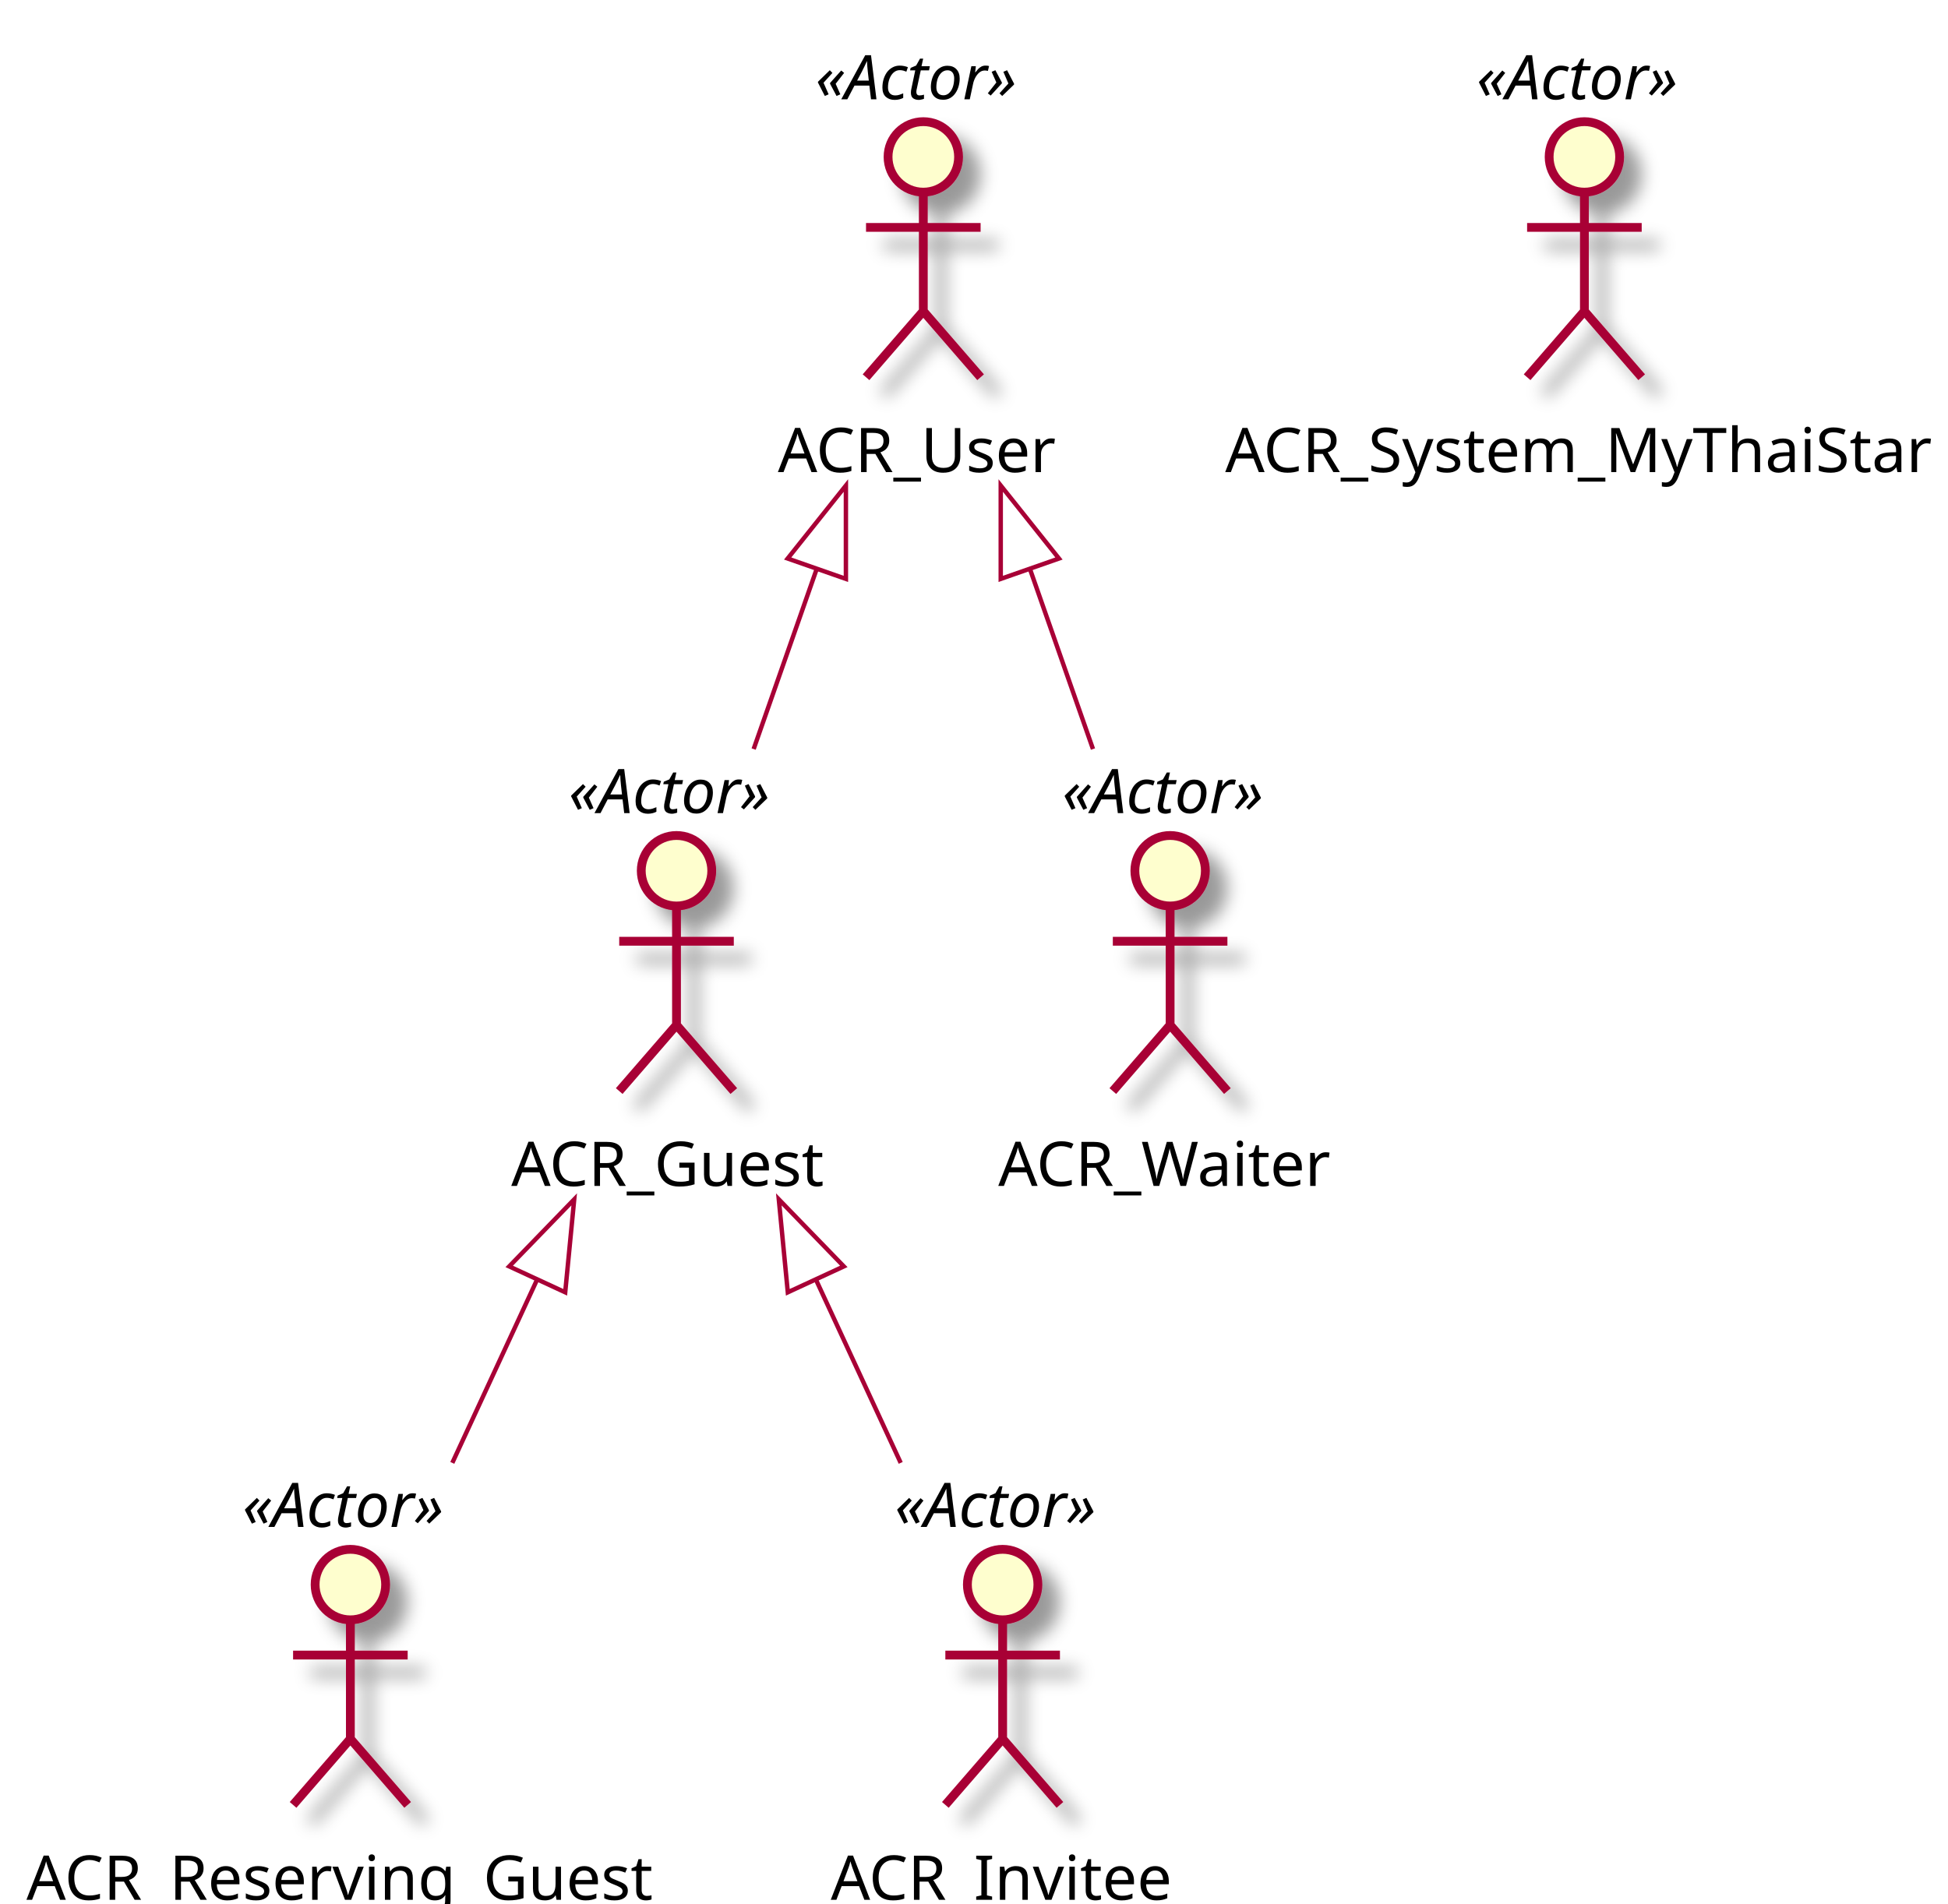
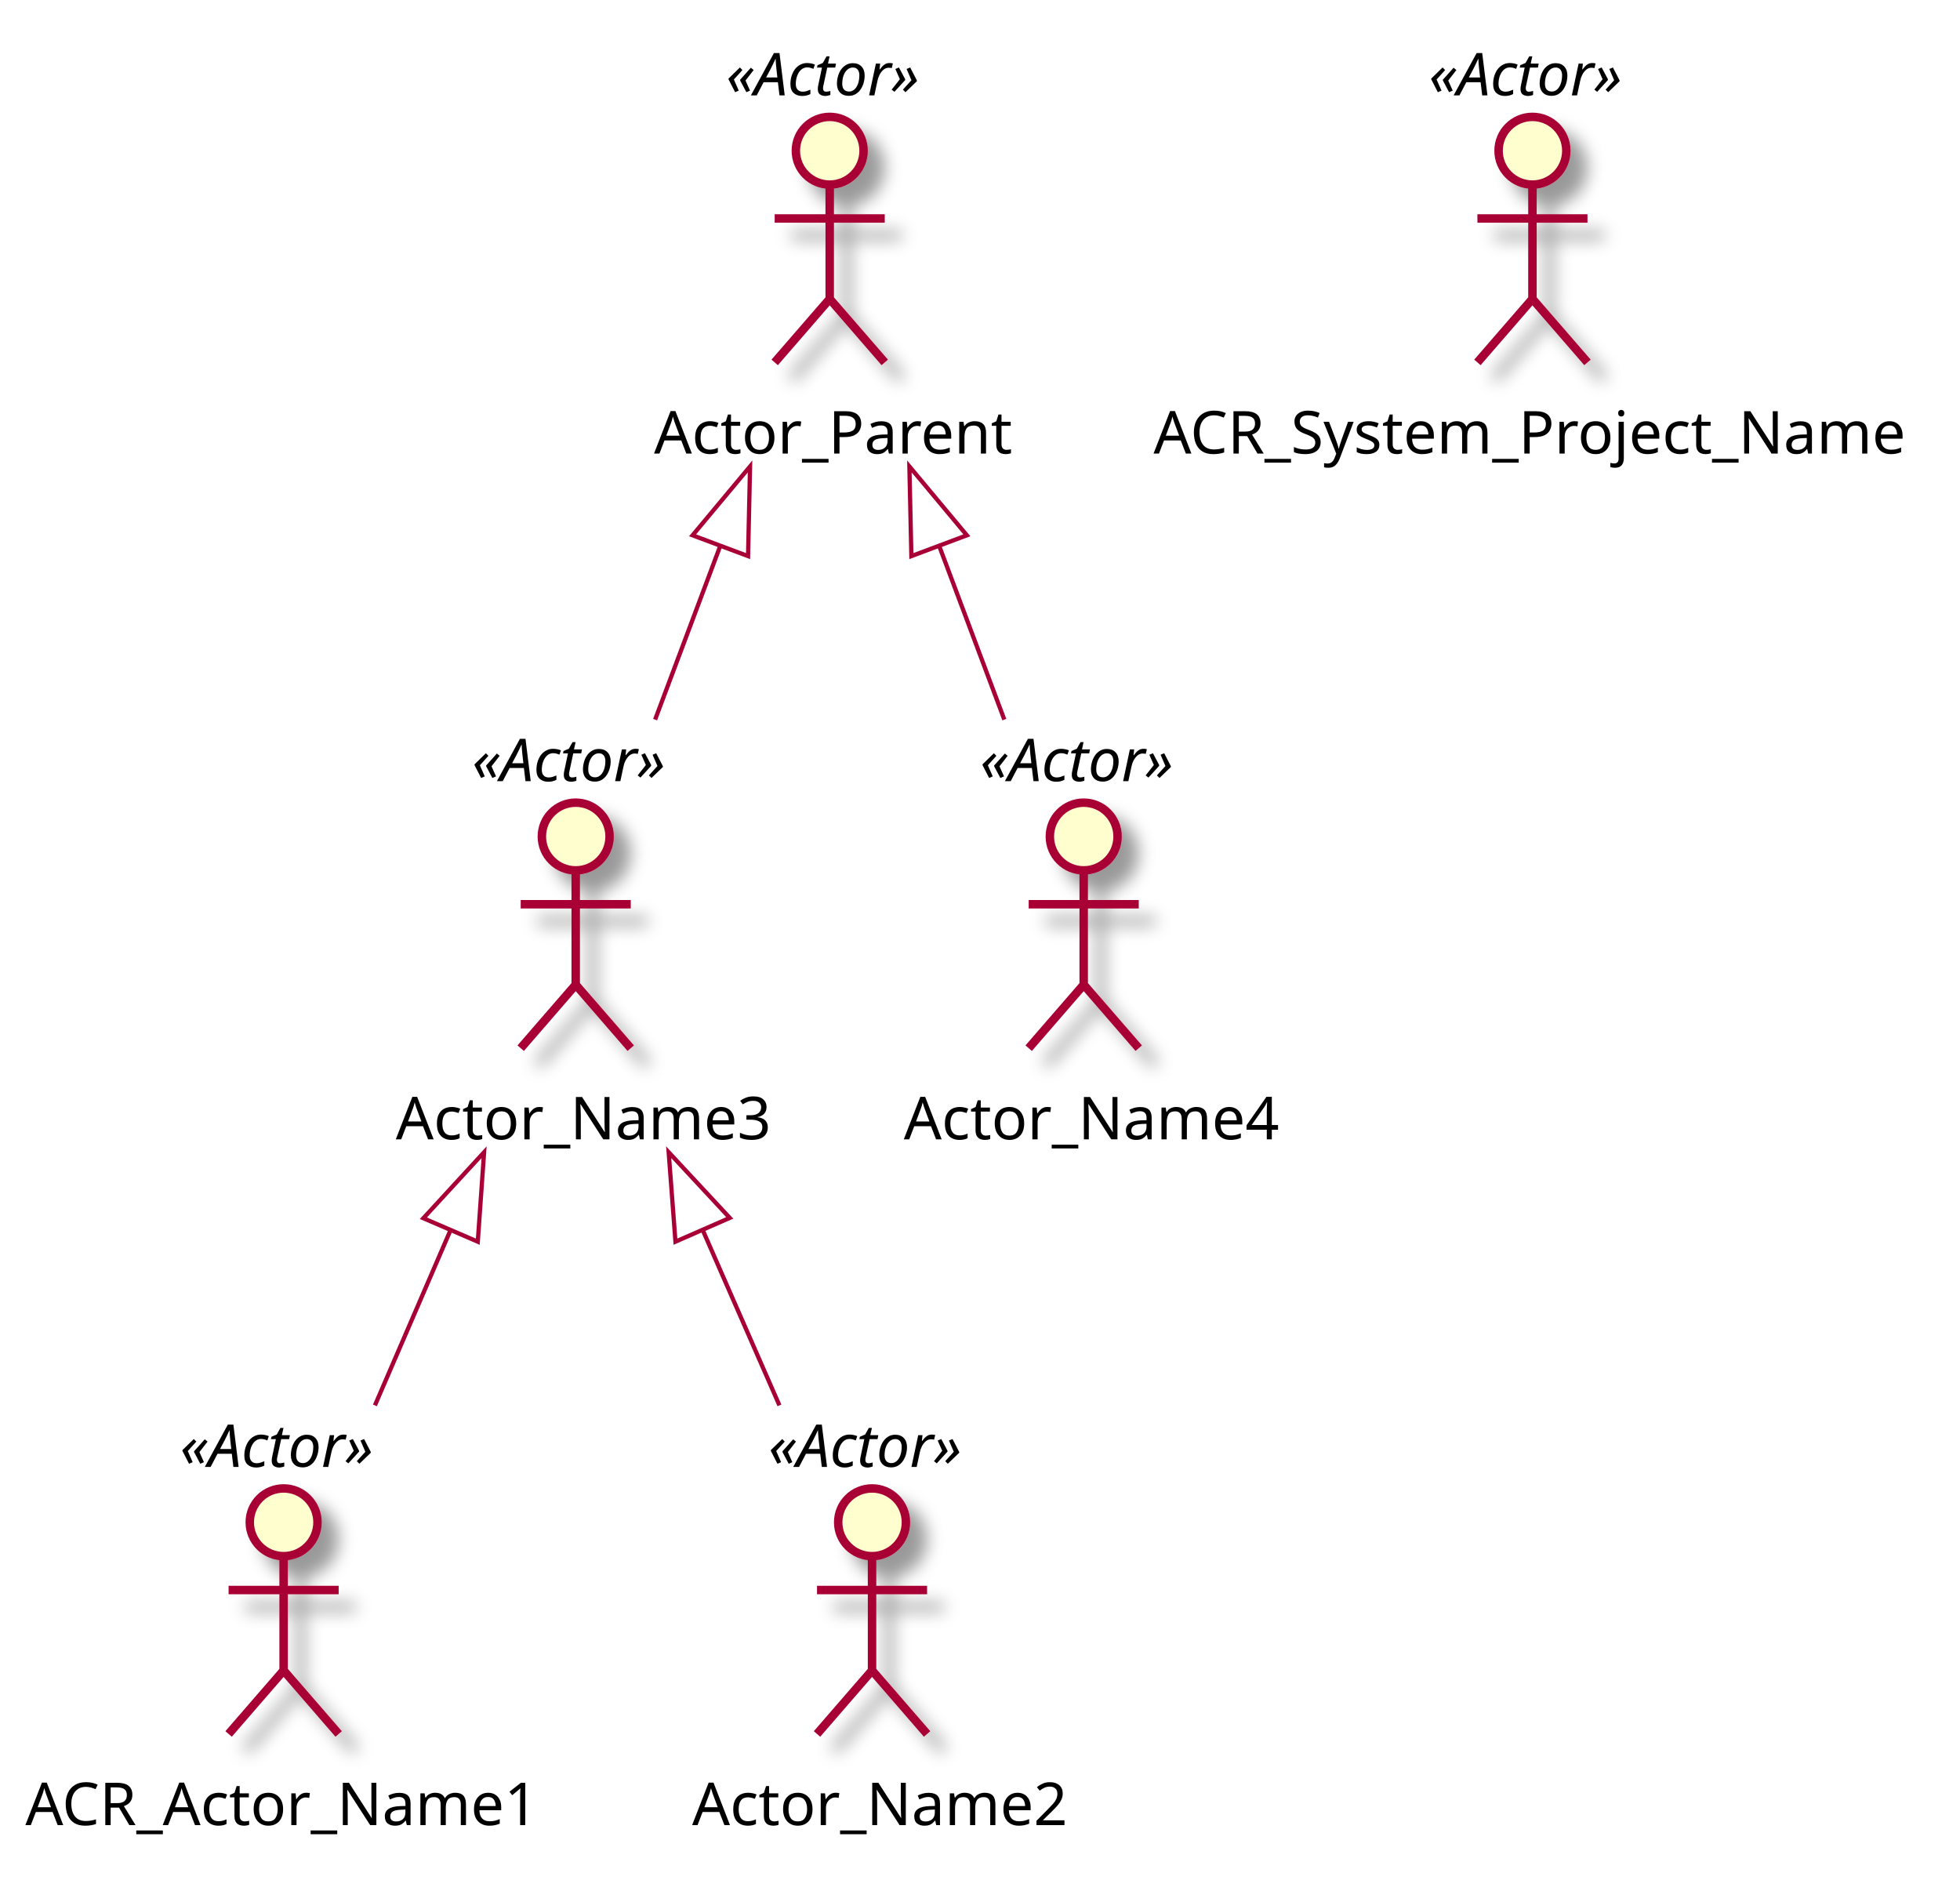
- <svg xmlns="http://www.w3.org/2000/svg" contentScriptType="application/ecmascript" contentStyleType="text/css" height="432px" preserveAspectRatio="none" style="width:442px;height:432px;" version="1.1" viewBox="0 0 442 432" width="442px" zoomAndPan="magnify">
+ <svg xmlns="http://www.w3.org/2000/svg" contentScriptType="application/ecmascript" contentStyleType="text/css" height="444px" preserveAspectRatio="none" style="width:463px;height:444px;" version="1.1" viewBox="0 0 463 444" width="463px" zoomAndPan="magnify">
  <defs>
-     <filter height="300%" id="fl5nb64" width="300%" x="-1" y="-1">
+     <filter height="300%" id="f1waoqyljcmcei" width="300%" x="-1" y="-1">
      <feGaussianBlur result="blurOut" stdDeviation="2.0" />
      <feColorMatrix in="blurOut" result="blurOut2" type="matrix" values="0 0 0 0 0 0 0 0 0 0 0 0 0 0 0 0 0 0 .4 0" />
      <feOffset dx="4.0" dy="4.0" in="blurOut2" result="blurOut3" />
      <feBlend in="SourceGraphic" in2="blurOut3" mode="normal" />
    </filter>
  </defs>
  <g>
-     <ellipse cx="79.5" cy="359.609" fill="#FEFECE" filter="url(#fl5nb64)" rx="8" ry="8" style="stroke: #A80036; stroke-width: 2.0;" />
-     <path d="M79.5,367.609 L79.5,394.609 M66.5,375.609 L92.5,375.609 M79.5,394.609 L66.5,409.609 M79.5,394.609 L92.5,409.609 " fill="#FEFECE" filter="url(#fl5nb64)" style="stroke: #A80036; stroke-width: 2.0;" />
-     <text fill="#000000" font-family="sans-serif" font-size="14" lengthAdjust="spacingAndGlyphs" textLength="147" x="6" y="431.143">ACR_Reserving_Guest</text>
-     <text fill="#000000" font-family="sans-serif" font-size="14" font-style="italic" lengthAdjust="spacingAndGlyphs" textLength="49" x="55" y="346.533">«Actor»</text>
-     <ellipse cx="227.5" cy="359.609" fill="#FEFECE" filter="url(#fl5nb64)" rx="8" ry="8" style="stroke: #A80036; stroke-width: 2.0;" />
-     <path d="M227.5,367.609 L227.5,394.609 M214.5,375.609 L240.5,375.609 M227.5,394.609 L214.5,409.609 M227.5,394.609 L240.5,409.609 " fill="#FEFECE" filter="url(#fl5nb64)" style="stroke: #A80036; stroke-width: 2.0;" />
-     <text fill="#000000" font-family="sans-serif" font-size="14" lengthAdjust="spacingAndGlyphs" textLength="78" x="188.5" y="431.143">ACR_Invitee</text>
-     <text fill="#000000" font-family="sans-serif" font-size="14" font-style="italic" lengthAdjust="spacingAndGlyphs" textLength="49" x="203" y="346.533">«Actor»</text>
-     <ellipse cx="153.5" cy="197.609" fill="#FEFECE" filter="url(#fl5nb64)" rx="8" ry="8" style="stroke: #A80036; stroke-width: 2.0;" />
-     <path d="M153.5,205.609 L153.5,232.609 M140.5,213.609 L166.5,213.609 M153.5,232.609 L140.5,247.609 M153.5,232.609 L166.5,247.609 " fill="#FEFECE" filter="url(#fl5nb64)" style="stroke: #A80036; stroke-width: 2.0;" />
-     <text fill="#000000" font-family="sans-serif" font-size="14" lengthAdjust="spacingAndGlyphs" textLength="75" x="116" y="269.143">ACR_Guest</text>
-     <text fill="#000000" font-family="sans-serif" font-size="14" font-style="italic" lengthAdjust="spacingAndGlyphs" textLength="49" x="129" y="184.533">«Actor»</text>
-     <ellipse cx="209.5" cy="35.609" fill="#FEFECE" filter="url(#fl5nb64)" rx="8" ry="8" style="stroke: #A80036; stroke-width: 2.0;" />
-     <path d="M209.5,43.609 L209.5,70.609 M196.5,51.609 L222.5,51.609 M209.5,70.609 L196.5,85.609 M209.5,70.609 L222.5,85.609 " fill="#FEFECE" filter="url(#fl5nb64)" style="stroke: #A80036; stroke-width: 2.0;" />
-     <text fill="#000000" font-family="sans-serif" font-size="14" lengthAdjust="spacingAndGlyphs" textLength="66" x="176.5" y="107.143">ACR_User</text>
-     <text fill="#000000" font-family="sans-serif" font-size="14" font-style="italic" lengthAdjust="spacingAndGlyphs" textLength="49" x="185" y="22.533">«Actor»</text>
-     <ellipse cx="265.5" cy="197.609" fill="#FEFECE" filter="url(#fl5nb64)" rx="8" ry="8" style="stroke: #A80036; stroke-width: 2.0;" />
-     <path d="M265.5,205.609 L265.5,232.609 M252.5,213.609 L278.5,213.609 M265.5,232.609 L252.5,247.609 M265.5,232.609 L278.5,247.609 " fill="#FEFECE" filter="url(#fl5nb64)" style="stroke: #A80036; stroke-width: 2.0;" />
-     <text fill="#000000" font-family="sans-serif" font-size="14" lengthAdjust="spacingAndGlyphs" textLength="78" x="226.5" y="269.143">ACR_Waiter</text>
-     <text fill="#000000" font-family="sans-serif" font-size="14" font-style="italic" lengthAdjust="spacingAndGlyphs" textLength="49" x="241" y="184.533">«Actor»</text>
-     <ellipse cx="359.5" cy="35.609" fill="#FEFECE" filter="url(#fl5nb64)" rx="8" ry="8" style="stroke: #A80036; stroke-width: 2.0;" />
-     <path d="M359.5,43.609 L359.5,70.609 M346.5,51.609 L372.5,51.609 M359.5,70.609 L346.5,85.609 M359.5,70.609 L372.5,85.609 " fill="#FEFECE" filter="url(#fl5nb64)" style="stroke: #A80036; stroke-width: 2.0;" />
-     <text fill="#000000" font-family="sans-serif" font-size="14" lengthAdjust="spacingAndGlyphs" textLength="163" x="278" y="107.143">ACR_System_MyThaiStar</text>
-     <text fill="#000000" font-family="sans-serif" font-size="14" font-style="italic" lengthAdjust="spacingAndGlyphs" textLength="49" x="335" y="22.533">«Actor»</text>
-     <path d="M121.741,290.668 C115.32,304.551 108.685,318.898 102.629,331.992 " fill="none" style="stroke: #A80036; stroke-width: 1.0;" />
-     <polygon fill="none" points="115.54,287.4,130.289,272.186,128.247,293.277,115.54,287.4" style="stroke: #A80036; stroke-width: 1.0;" />
-     <path d="M185.259,290.668 C191.68,304.551 198.315,318.898 204.371,331.992 " fill="none" style="stroke: #A80036; stroke-width: 1.0;" />
-     <polygon fill="none" points="178.753,293.277,176.711,272.186,191.46,287.4,178.753,293.277" style="stroke: #A80036; stroke-width: 1.0;" />
-     <path d="M233.699,129.141 C238.507,142.876 243.466,157.047 247.997,169.992 " fill="none" style="stroke: #A80036; stroke-width: 1.0;" />
-     <polygon fill="none" points="227.065,131.376,227.065,110.186,240.279,126.751,227.065,131.376" style="stroke: #A80036; stroke-width: 1.0;" />
-     <path d="M185.301,129.141 C180.493,142.876 175.534,157.047 171.003,169.992 " fill="none" style="stroke: #A80036; stroke-width: 1.0;" />
-     <polygon fill="none" points="178.721,126.751,191.935,110.186,191.935,131.376,178.721,126.751" style="stroke: #A80036; stroke-width: 1.0;" />
+     <ellipse cx="67" cy="359.609" fill="#FEFECE" filter="url(#f1waoqyljcmcei)" rx="8" ry="8" style="stroke: #A80036; stroke-width: 2.0;" />
+     <path d="M67,367.609 L67,394.609 M54,375.609 L80,375.609 M67,394.609 L54,409.609 M67,394.609 L80,409.609 " fill="#FEFECE" filter="url(#f1waoqyljcmcei)" style="stroke: #A80036; stroke-width: 2.0;" />
+     <text fill="#000000" font-family="sans-serif" font-size="14" lengthAdjust="spacingAndGlyphs" textLength="122" x="6" y="431.143">ACR_Actor_Name1</text>
+     <text fill="#000000" font-family="sans-serif" font-size="14" font-style="italic" lengthAdjust="spacingAndGlyphs" textLength="49" x="42.5" y="346.533">«Actor»</text>
+     <ellipse cx="206" cy="359.609" fill="#FEFECE" filter="url(#f1waoqyljcmcei)" rx="8" ry="8" style="stroke: #A80036; stroke-width: 2.0;" />
+     <path d="M206,367.609 L206,394.609 M193,375.609 L219,375.609 M206,394.609 L193,409.609 M206,394.609 L219,409.609 " fill="#FEFECE" filter="url(#f1waoqyljcmcei)" style="stroke: #A80036; stroke-width: 2.0;" />
+     <text fill="#000000" font-family="sans-serif" font-size="14" lengthAdjust="spacingAndGlyphs" textLength="85" x="163.5" y="431.143">Actor_Name2</text>
+     <text fill="#000000" font-family="sans-serif" font-size="14" font-style="italic" lengthAdjust="spacingAndGlyphs" textLength="49" x="181.5" y="346.533">«Actor»</text>
+     <ellipse cx="136" cy="197.609" fill="#FEFECE" filter="url(#f1waoqyljcmcei)" rx="8" ry="8" style="stroke: #A80036; stroke-width: 2.0;" />
+     <path d="M136,205.609 L136,232.609 M123,213.609 L149,213.609 M136,232.609 L123,247.609 M136,232.609 L149,247.609 " fill="#FEFECE" filter="url(#f1waoqyljcmcei)" style="stroke: #A80036; stroke-width: 2.0;" />
+     <text fill="#000000" font-family="sans-serif" font-size="14" lengthAdjust="spacingAndGlyphs" textLength="85" x="93.5" y="269.143">Actor_Name3</text>
+     <text fill="#000000" font-family="sans-serif" font-size="14" font-style="italic" lengthAdjust="spacingAndGlyphs" textLength="49" x="111.5" y="184.533">«Actor»</text>
+     <ellipse cx="196" cy="35.609" fill="#FEFECE" filter="url(#f1waoqyljcmcei)" rx="8" ry="8" style="stroke: #A80036; stroke-width: 2.0;" />
+     <path d="M196,43.609 L196,70.609 M183,51.609 L209,51.609 M196,70.609 L183,85.609 M196,70.609 L209,85.609 " fill="#FEFECE" filter="url(#f1waoqyljcmcei)" style="stroke: #A80036; stroke-width: 2.0;" />
+     <text fill="#000000" font-family="sans-serif" font-size="14" lengthAdjust="spacingAndGlyphs" textLength="83" x="154.5" y="107.143">Actor_Parent</text>
+     <text fill="#000000" font-family="sans-serif" font-size="14" font-style="italic" lengthAdjust="spacingAndGlyphs" textLength="49" x="171.5" y="22.533">«Actor»</text>
+     <ellipse cx="256" cy="197.609" fill="#FEFECE" filter="url(#f1waoqyljcmcei)" rx="8" ry="8" style="stroke: #A80036; stroke-width: 2.0;" />
+     <path d="M256,205.609 L256,232.609 M243,213.609 L269,213.609 M256,232.609 L243,247.609 M256,232.609 L269,247.609 " fill="#FEFECE" filter="url(#f1waoqyljcmcei)" style="stroke: #A80036; stroke-width: 2.0;" />
+     <text fill="#000000" font-family="sans-serif" font-size="14" lengthAdjust="spacingAndGlyphs" textLength="85" x="213.5" y="269.143">Actor_Name4</text>
+     <text fill="#000000" font-family="sans-serif" font-size="14" font-style="italic" lengthAdjust="spacingAndGlyphs" textLength="49" x="231.5" y="184.533">«Actor»</text>
+     <ellipse cx="362" cy="35.609" fill="#FEFECE" filter="url(#f1waoqyljcmcei)" rx="8" ry="8" style="stroke: #A80036; stroke-width: 2.0;" />
+     <path d="M362,43.609 L362,70.609 M349,51.609 L375,51.609 M362,70.609 L349,85.609 M362,70.609 L375,85.609 " fill="#FEFECE" filter="url(#f1waoqyljcmcei)" style="stroke: #A80036; stroke-width: 2.0;" />
+     <text fill="#000000" font-family="sans-serif" font-size="14" lengthAdjust="spacingAndGlyphs" textLength="179" x="272.5" y="107.143">ACR_System_Project_Name</text>
+     <text fill="#000000" font-family="sans-serif" font-size="14" font-style="italic" lengthAdjust="spacingAndGlyphs" textLength="49" x="337.5" y="22.533">«Actor»</text>
+     <path d="M106.387,290.668 C100.4,304.551 94.213,318.898 88.566,331.992 " fill="none" id="Actor_Name3-ACR_Actor_Name1" style="stroke: #A80036; stroke-width: 1.0;" />
+     <polygon fill="none" points="100.01,287.779,114.357,272.186,112.865,293.323,100.01,287.779" style="stroke: #A80036; stroke-width: 1.0;" />
+     <path d="M166.042,290.668 C172.116,304.551 178.393,318.898 184.122,331.992 " fill="none" id="Actor_Name3-Actor_Name2" style="stroke: #A80036; stroke-width: 1.0;" />
+     <polygon fill="none" points="159.56,293.315,157.956,272.186,172.386,287.703,159.56,293.315" style="stroke: #A80036; stroke-width: 1.0;" />
+     <path d="M221.928,129.141 C227.079,142.876 232.393,157.047 237.247,169.992 " fill="none" id="Actor_Parent-Actor_Name4" style="stroke: #A80036; stroke-width: 1.0;" />
+     <polygon fill="none" points="215.288,131.37,214.82,110.186,228.397,126.455,215.288,131.37" style="stroke: #A80036; stroke-width: 1.0;" />
+     <path d="M170.072,129.141 C164.921,142.876 159.607,157.047 154.753,169.992 " fill="none" id="Actor_Parent-Actor_Name3" style="stroke: #A80036; stroke-width: 1.0;" />
+     <polygon fill="none" points="163.603,126.455,177.18,110.186,176.712,131.37,163.603,126.455" style="stroke: #A80036; stroke-width: 1.0;" />
  </g>
</svg>
